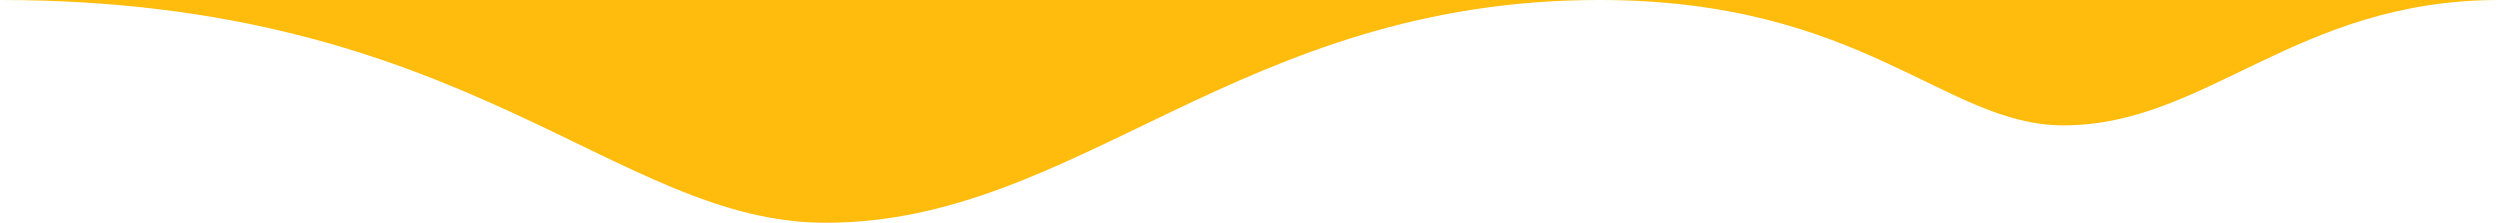
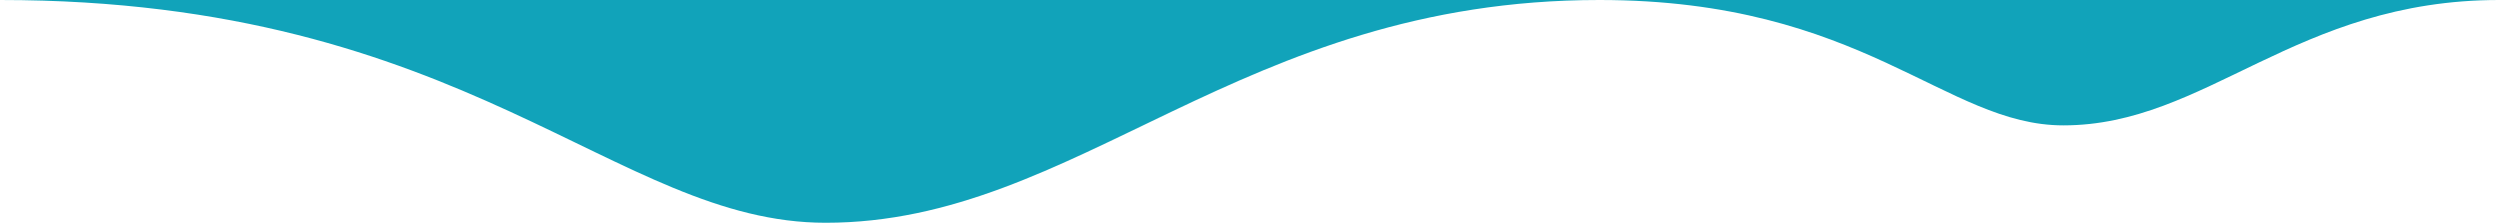
<svg xmlns="http://www.w3.org/2000/svg" id="Group_201" data-name="Group 201" width="68.695" height="6.121" viewBox="0 0 68.695 6.121">
-   <path id="Path_28" data-name="Path 28" d="M100.5,36c12.891,0,16.894,6.121,22.695,6.121,6.954,0,11.364-6.121,21.27-6.121,7.26,0,9.5,3.445,12.755,3.445C161.155,39.445,163.6,36,169.2,36" transform="translate(-100.5 -36)" fill="#ffbc0d" />
+   <path id="Path_28" data-name="Path 28" d="M100.5,36c12.891,0,16.894,6.121,22.695,6.121,6.954,0,11.364-6.121,21.27-6.121,7.26,0,9.5,3.445,12.755,3.445C161.155,39.445,163.6,36,169.2,36" transform="translate(-100.5 -36)" fill="#11a3ba" />
</svg>
